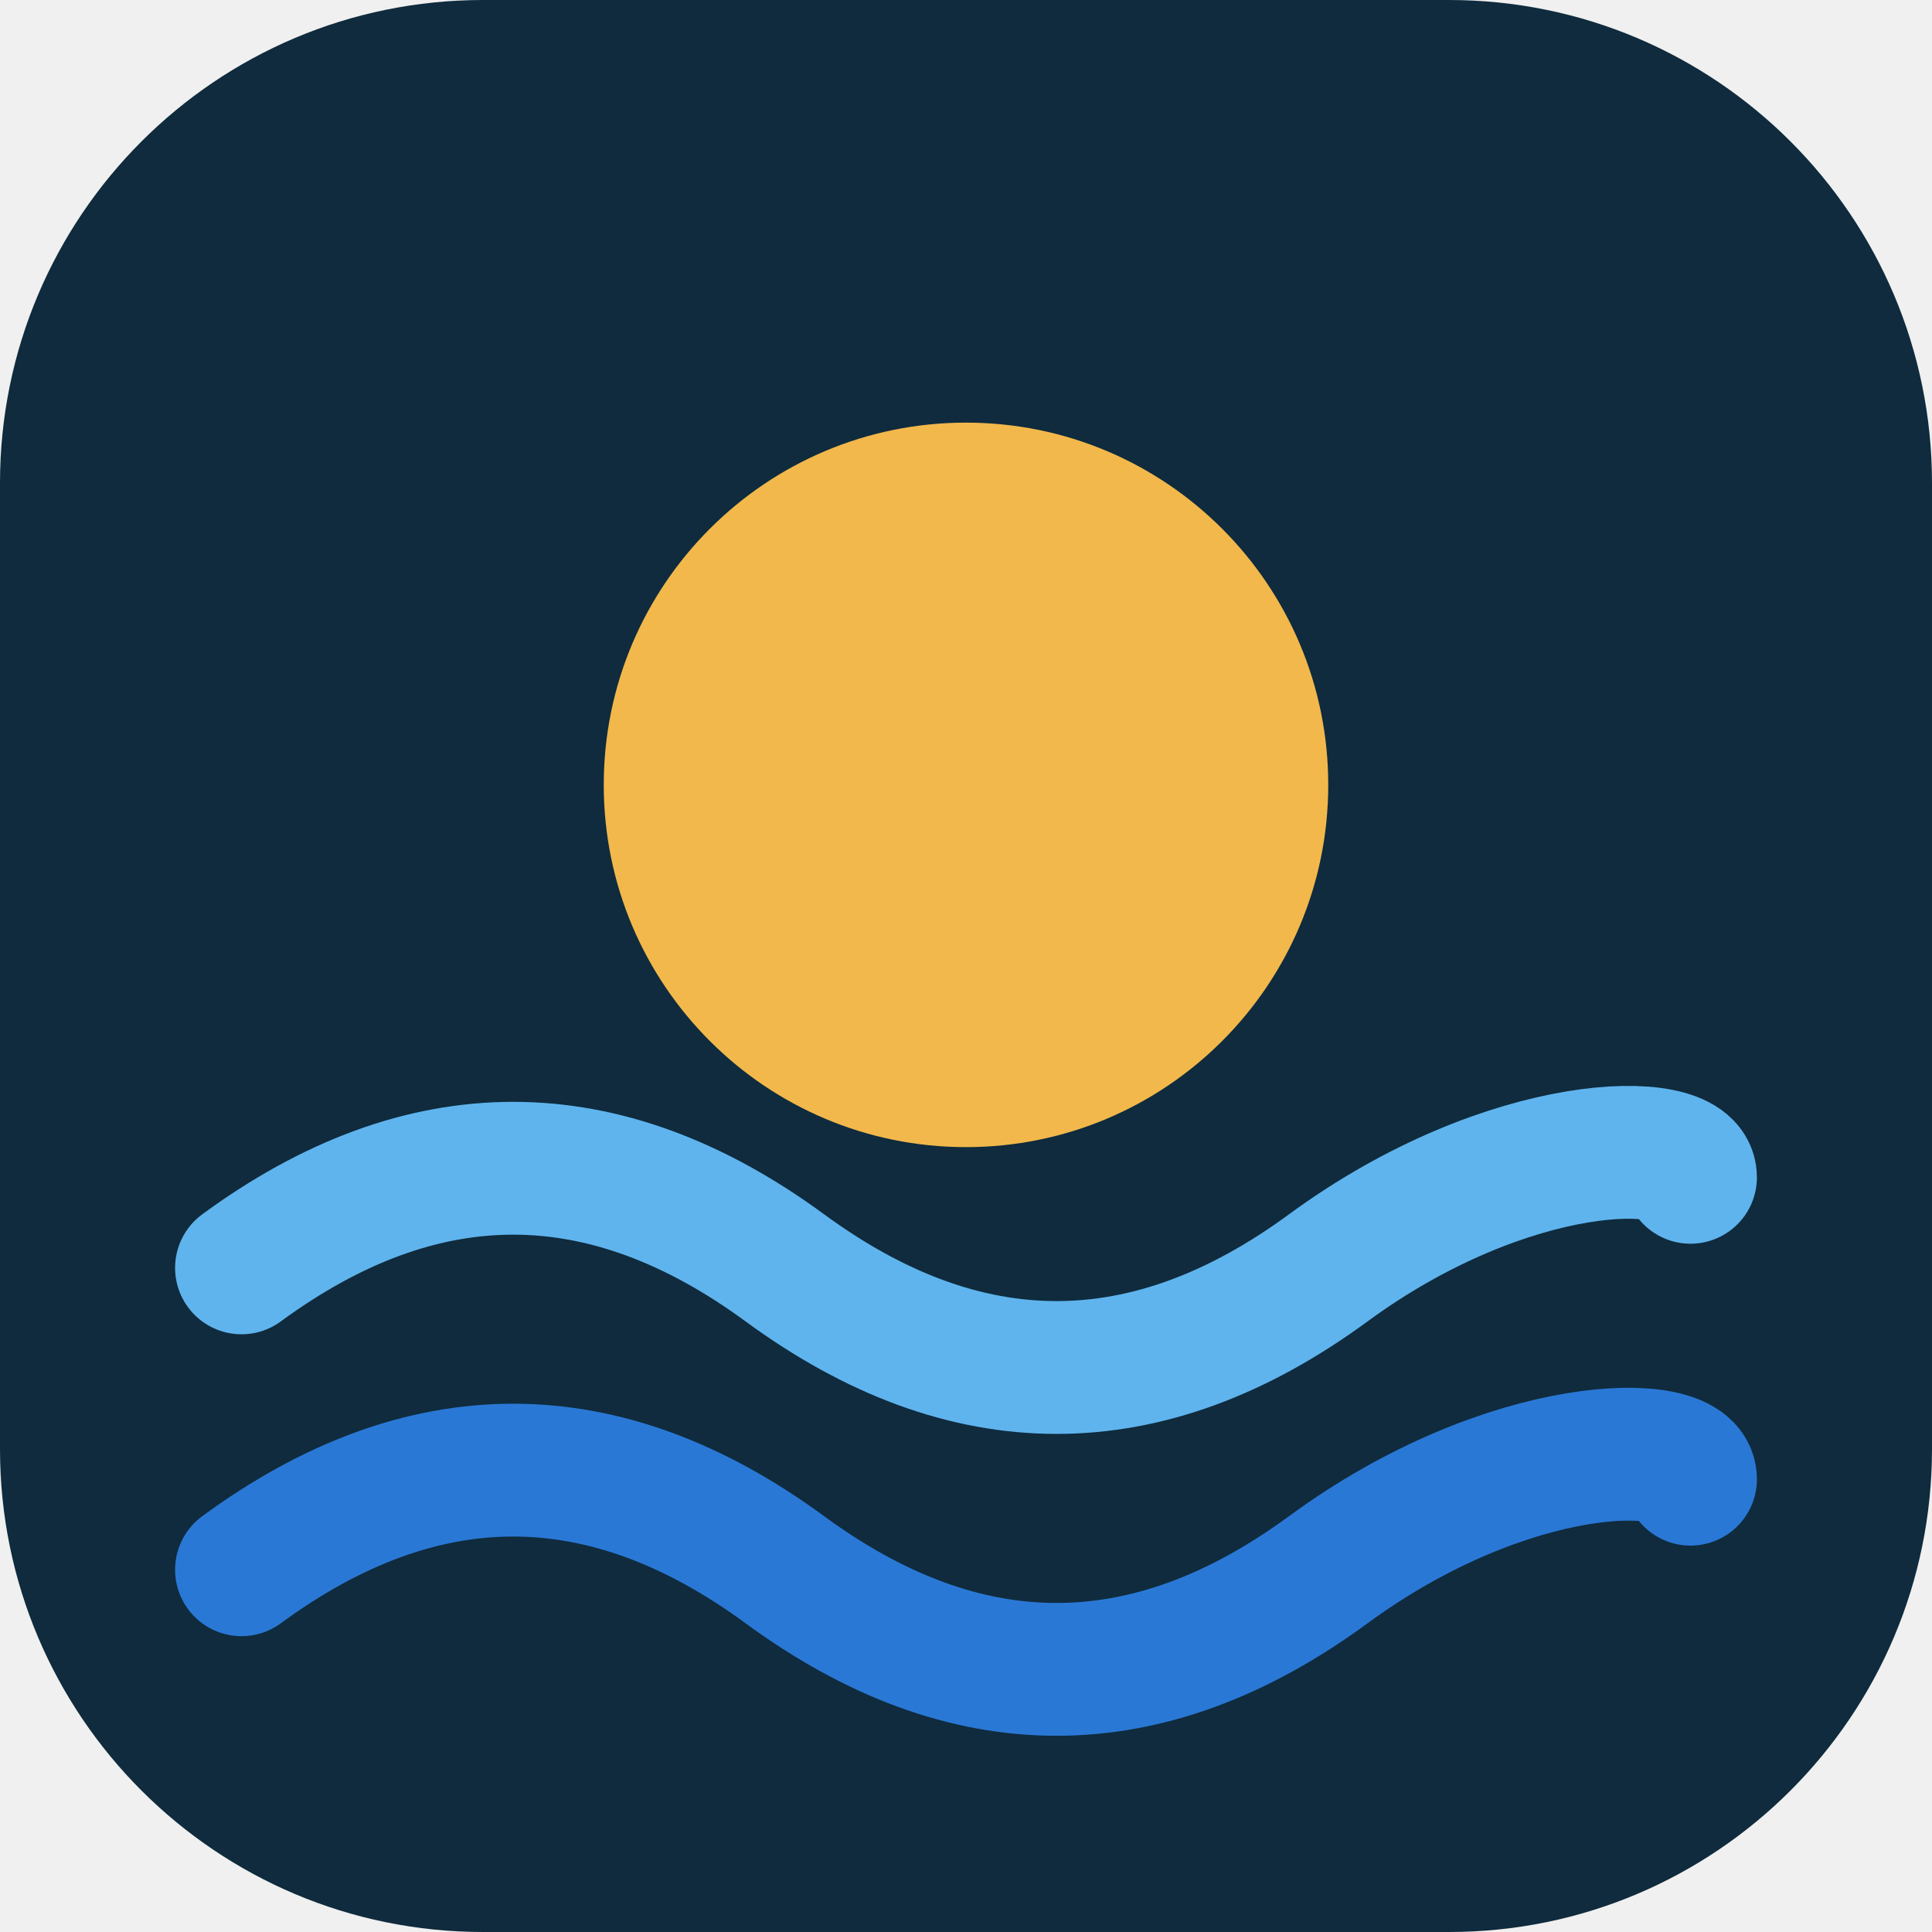
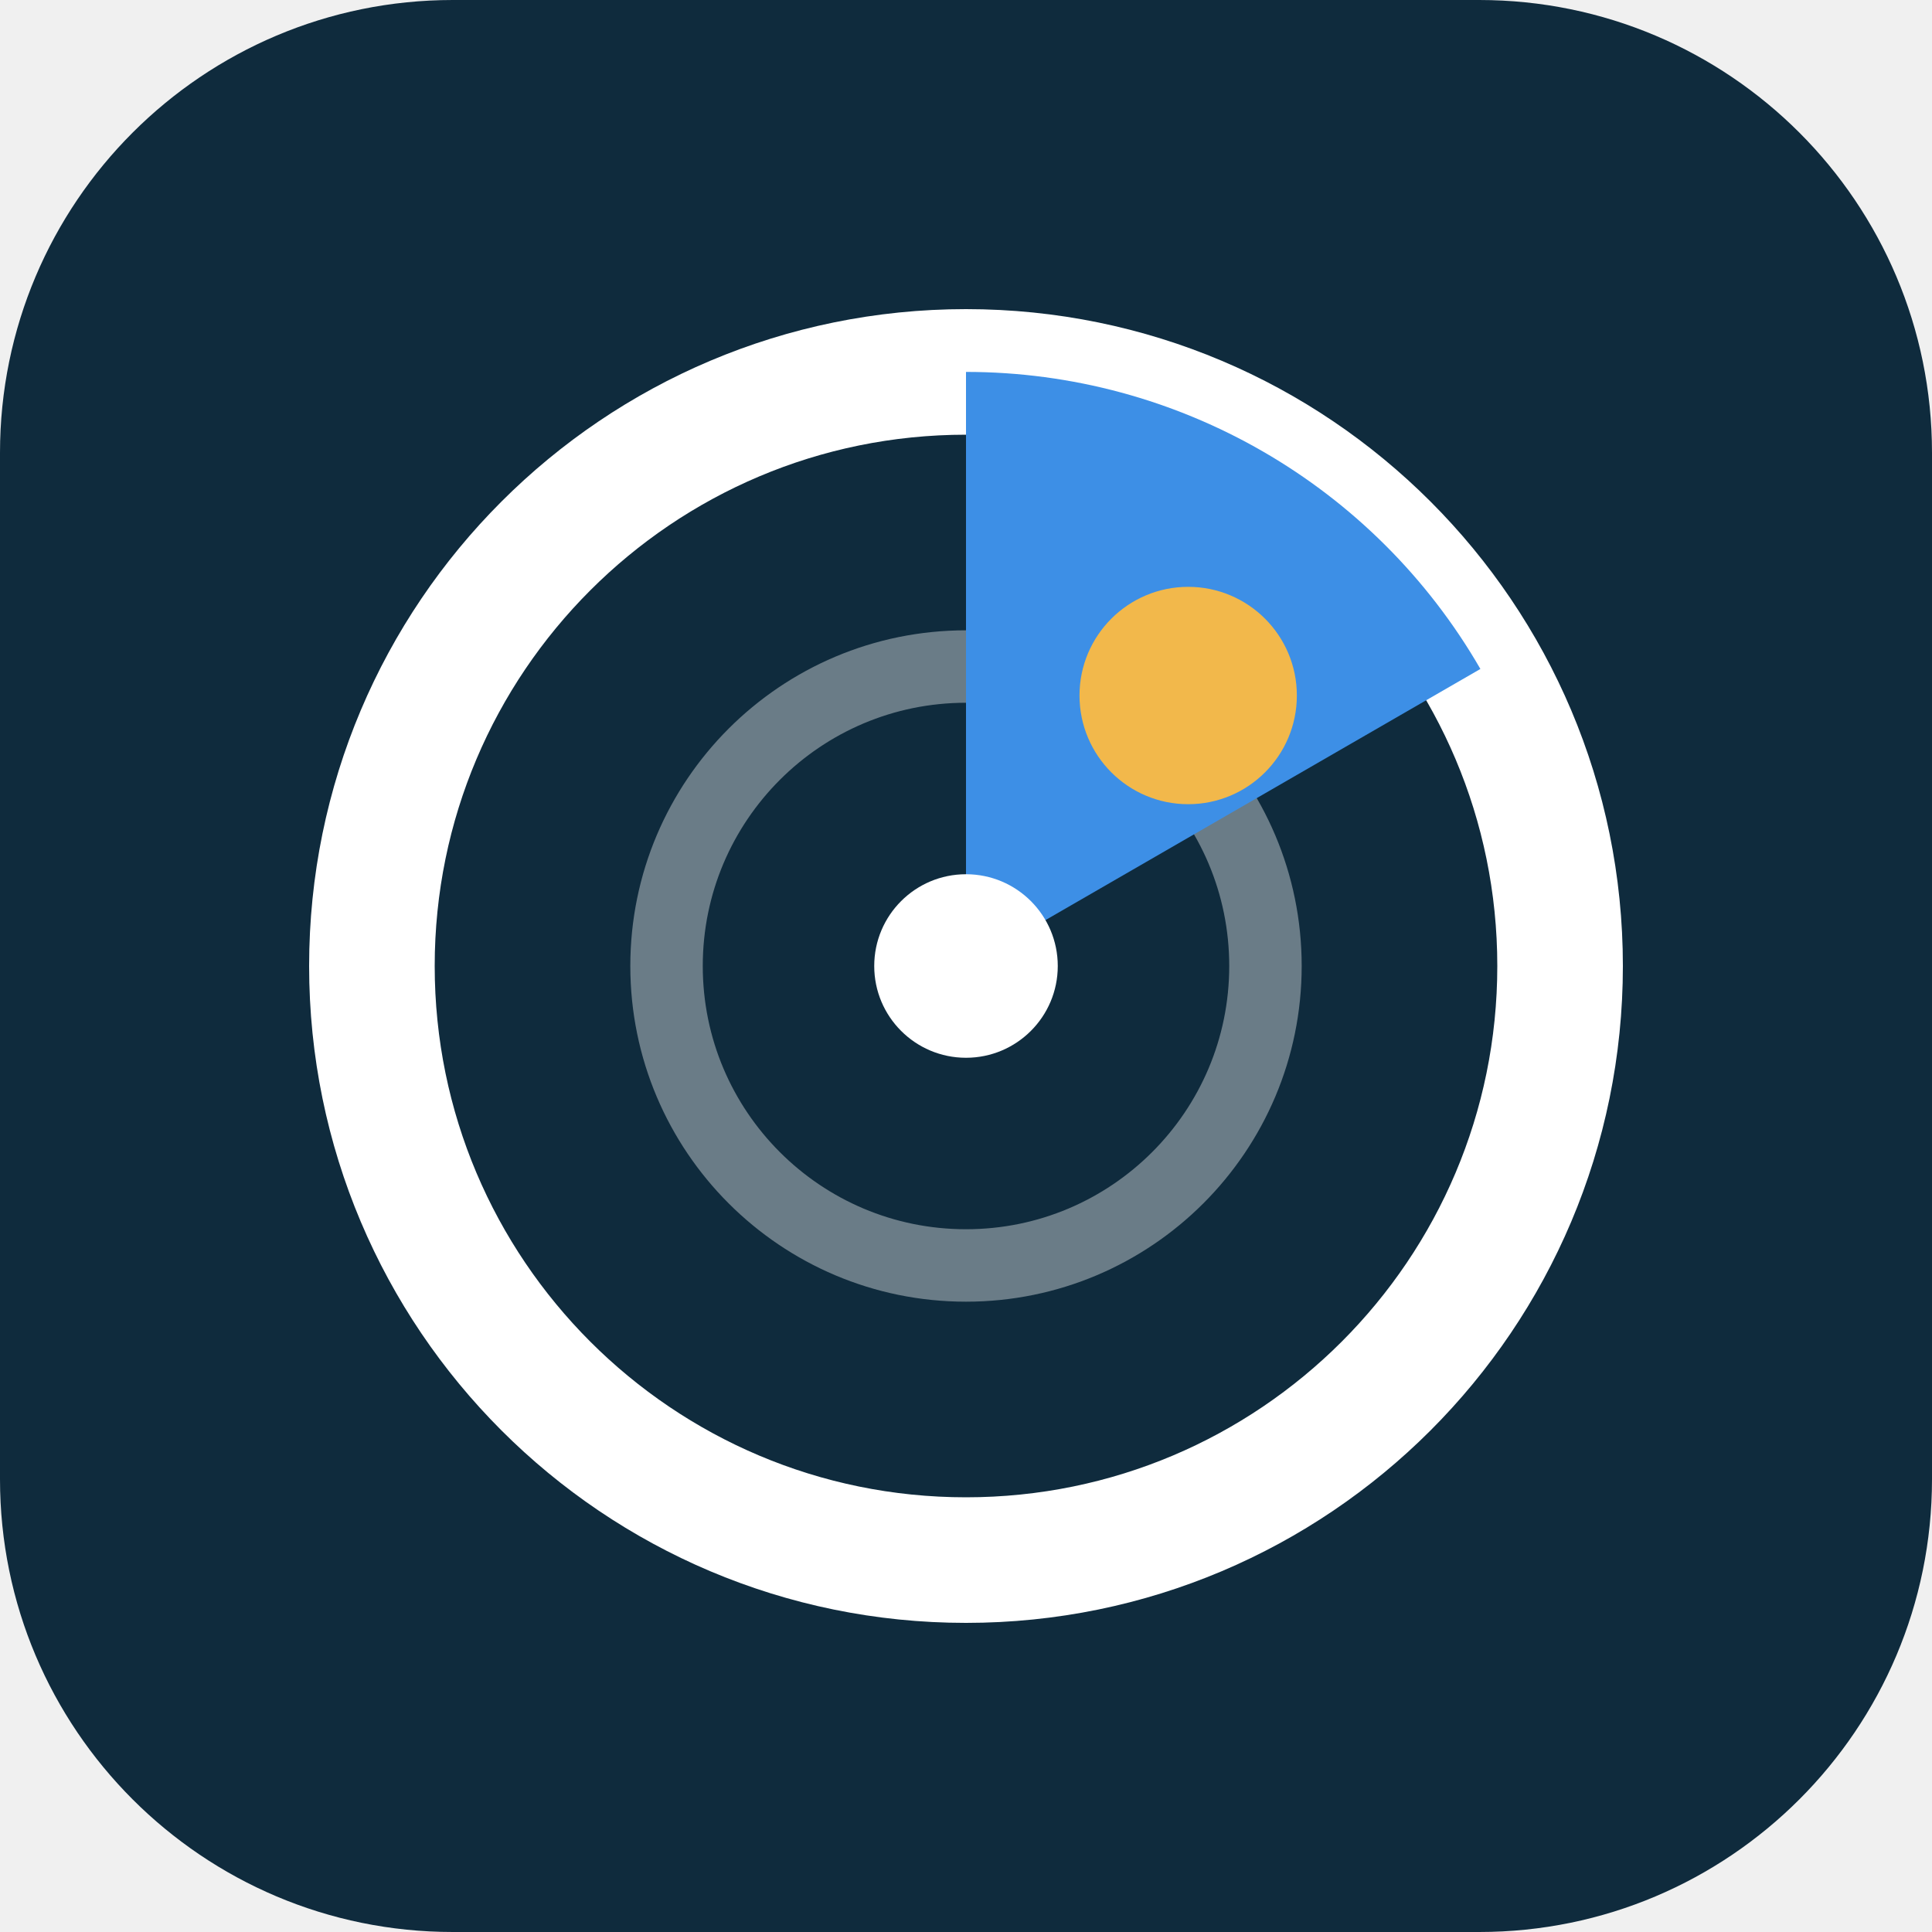
<svg xmlns="http://www.w3.org/2000/svg" viewBox="0 0 32 32">
-   <rect width="32" height="32" rx="8" fill="#0f2b3d" />
-   <circle cx="16" cy="13" r="6" fill="#f2b84b" />
-   <path d="M4 21c3-2.2 6-2.2 9 0s6 2.2 9 0 6-2.2 6-1.5" fill="none" stroke="#5fb4ee" stroke-width="2.2" stroke-linecap="round" />
-   <path d="M4 26c3-2.2 6-2.2 9 0s6 2.2 9 0 6-2.2 6-1.5" fill="none" stroke="#2a78d6" stroke-width="2.2" stroke-linecap="round" />
+   <rect width="32" height="32" rx="7.5" fill="#0f2b3d" />
+   <g transform="translate(3.2 3.2) scale(.8)">
+     <circle cx="16" cy="16" r="12.3" fill="none" stroke="#ffffff" stroke-width="2.6" />
+     <circle cx="16" cy="16" r="6.2" fill="none" stroke="#ffffff" stroke-width="1.5" opacity=".38" />
+     <path d="M16 16V3.7A12.3 12.3 0 0 1 26.65 9.85Z" fill="#3d8fe6" />
+     <circle cx="20.6" cy="10.4" r="2.25" fill="#f2b84b" />
+     <circle cx="16" cy="16" r="1.9" fill="#ffffff" />
+   </g>
</svg>
